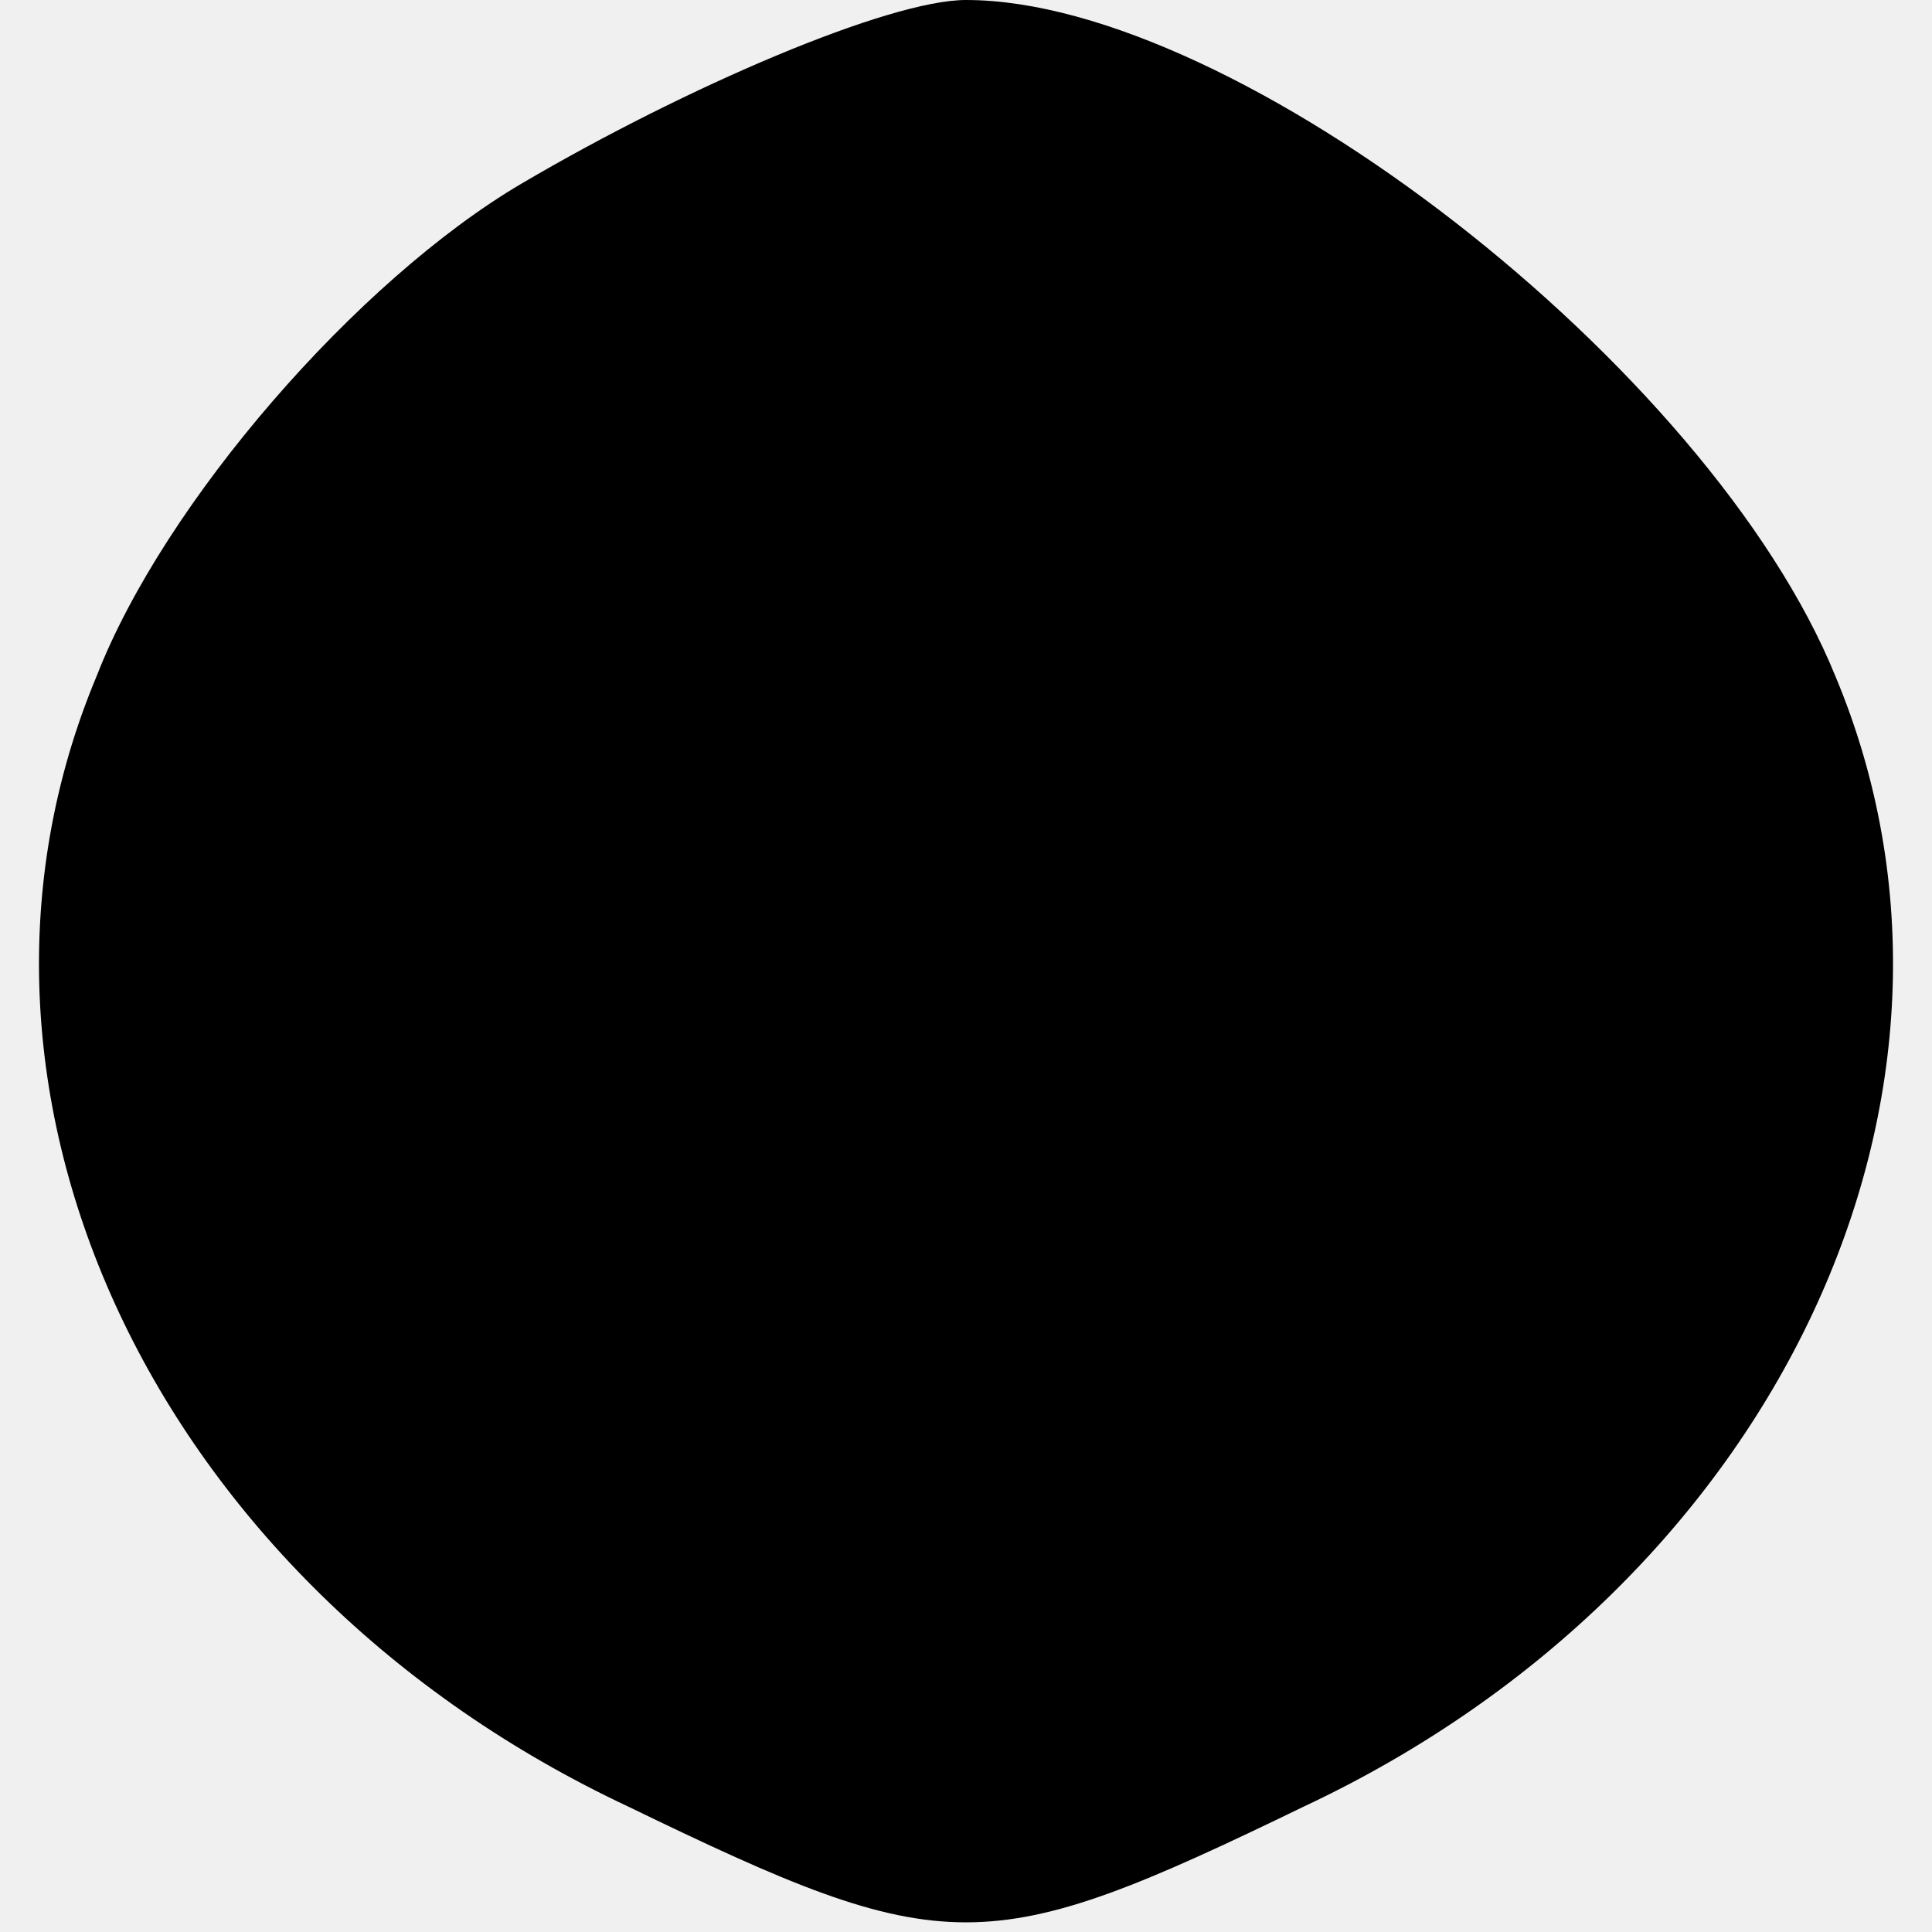
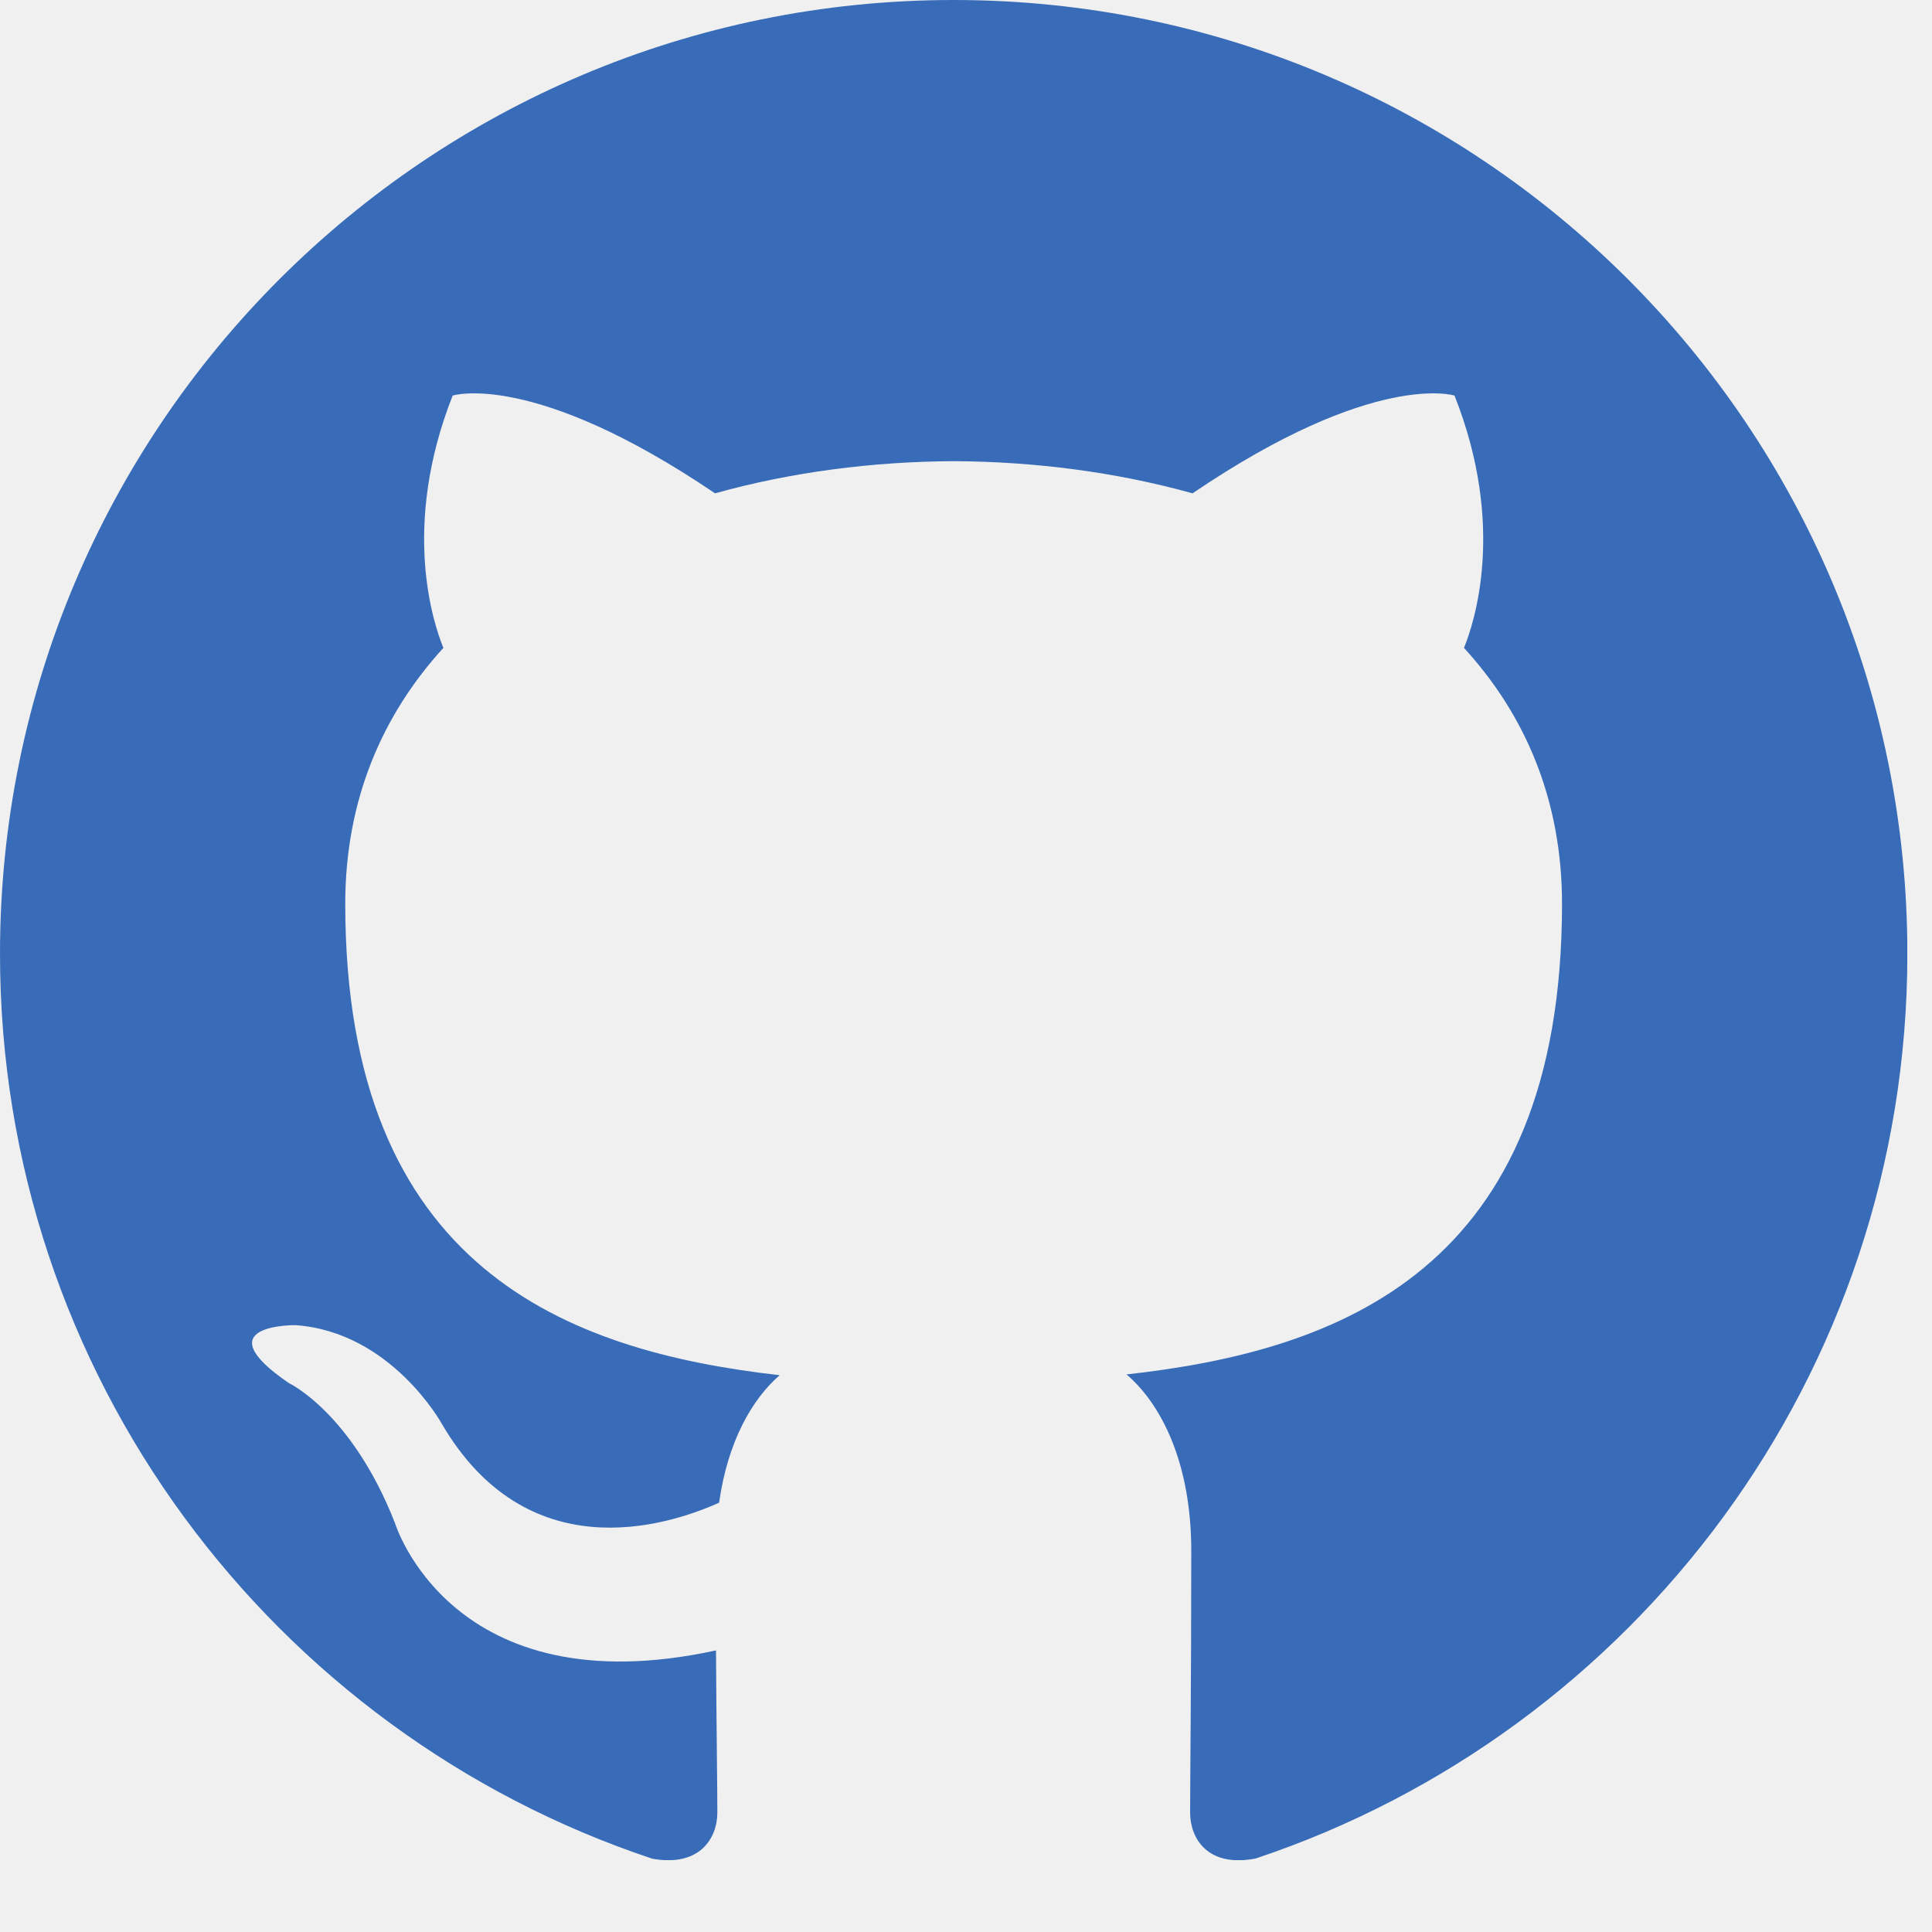
- <svg xmlns="http://www.w3.org/2000/svg" version="1.0" width="20pt" height="20pt" viewBox="0 0 20 20" preserveAspectRatio="xMidYMid meet">
-   <g transform="translate(0,20) scale(0.1,-0.1)" fill="#000000" stroke="none">
-     <path d="M54 181 c-17 -10 -37 -33 -44 -51 -18 -43 6 -94 55 -117 33 -16 37 -16 70 0 49 23 73 74 55 117 -13 32 -62 70 -90 70 -8 0 -29 -9 -46 -19z" />
+ <svg xmlns="http://www.w3.org/2000/svg" xmlns:xlink="http://www.w3.org/1999/xlink" width="20px" height="20px" viewBox="0 0 20 20" version="1.1">
+   <defs>
+     <polygon id="path-1" points="0 -3.55271368e-15 19.745 -3.55271368e-15 19.745 19.257 0 19.257" />
+   </defs>
+   <g id="Symbols" stroke="none" stroke-width="1" fill="none" fill-rule="evenodd">
+     <g id="social/github">
+       <g id="Page-1">
+         <mask id="mask-2" fill="white">
+           <use xlink:href="#path-1" />
+         </mask>
+         <g id="Clip-2" />
+         <path d="M9.872,-3.55271368e-15 C4.42,-3.55271368e-15 -0,4.42 -0,9.873 C-0,14.235 2.828,17.935 6.752,19.241 C7.246,19.331 7.426,19.026 7.426,18.764 C7.426,18.53 7.417,17.909 7.412,17.085 C4.666,17.682 4.087,15.762 4.087,15.762 C3.638,14.621 2.991,14.318 2.991,14.318 C2.094,13.705 3.059,13.718 3.059,13.718 C4.049,13.788 4.571,14.735 4.571,14.735 C5.451,16.244 6.881,15.808 7.444,15.556 C7.534,14.918 7.788,14.482 8.071,14.236 C5.879,13.987 3.574,13.139 3.574,9.356 C3.574,8.279 3.959,7.398 4.59,6.707 C4.488,6.458 4.149,5.454 4.686,4.095 C4.686,4.095 5.516,3.829 7.402,5.107 C8.189,4.887 9.034,4.778 9.873,4.774 C10.711,4.778 11.556,4.887 12.345,5.107 C14.229,3.829 15.057,4.095 15.057,4.095 C15.596,5.454 15.257,6.458 15.155,6.707 C15.788,7.398 16.17,8.279 16.17,9.356 C16.17,13.149 13.862,13.984 11.662,14.228 C12.017,14.533 12.332,15.135 12.332,16.056 C12.332,17.376 12.32,18.441 12.32,18.764 C12.32,19.028 12.498,19.336 12.999,19.239 C16.919,17.931 19.745,14.233 19.745,9.873 C19.745,4.42 15.325,-3.55271368e-15 9.872,-3.55271368e-15" id="Fill-1" fill="#396CB8" mask="url(#mask-2)" />
+       </g>
+     </g>
  </g>
</svg>
